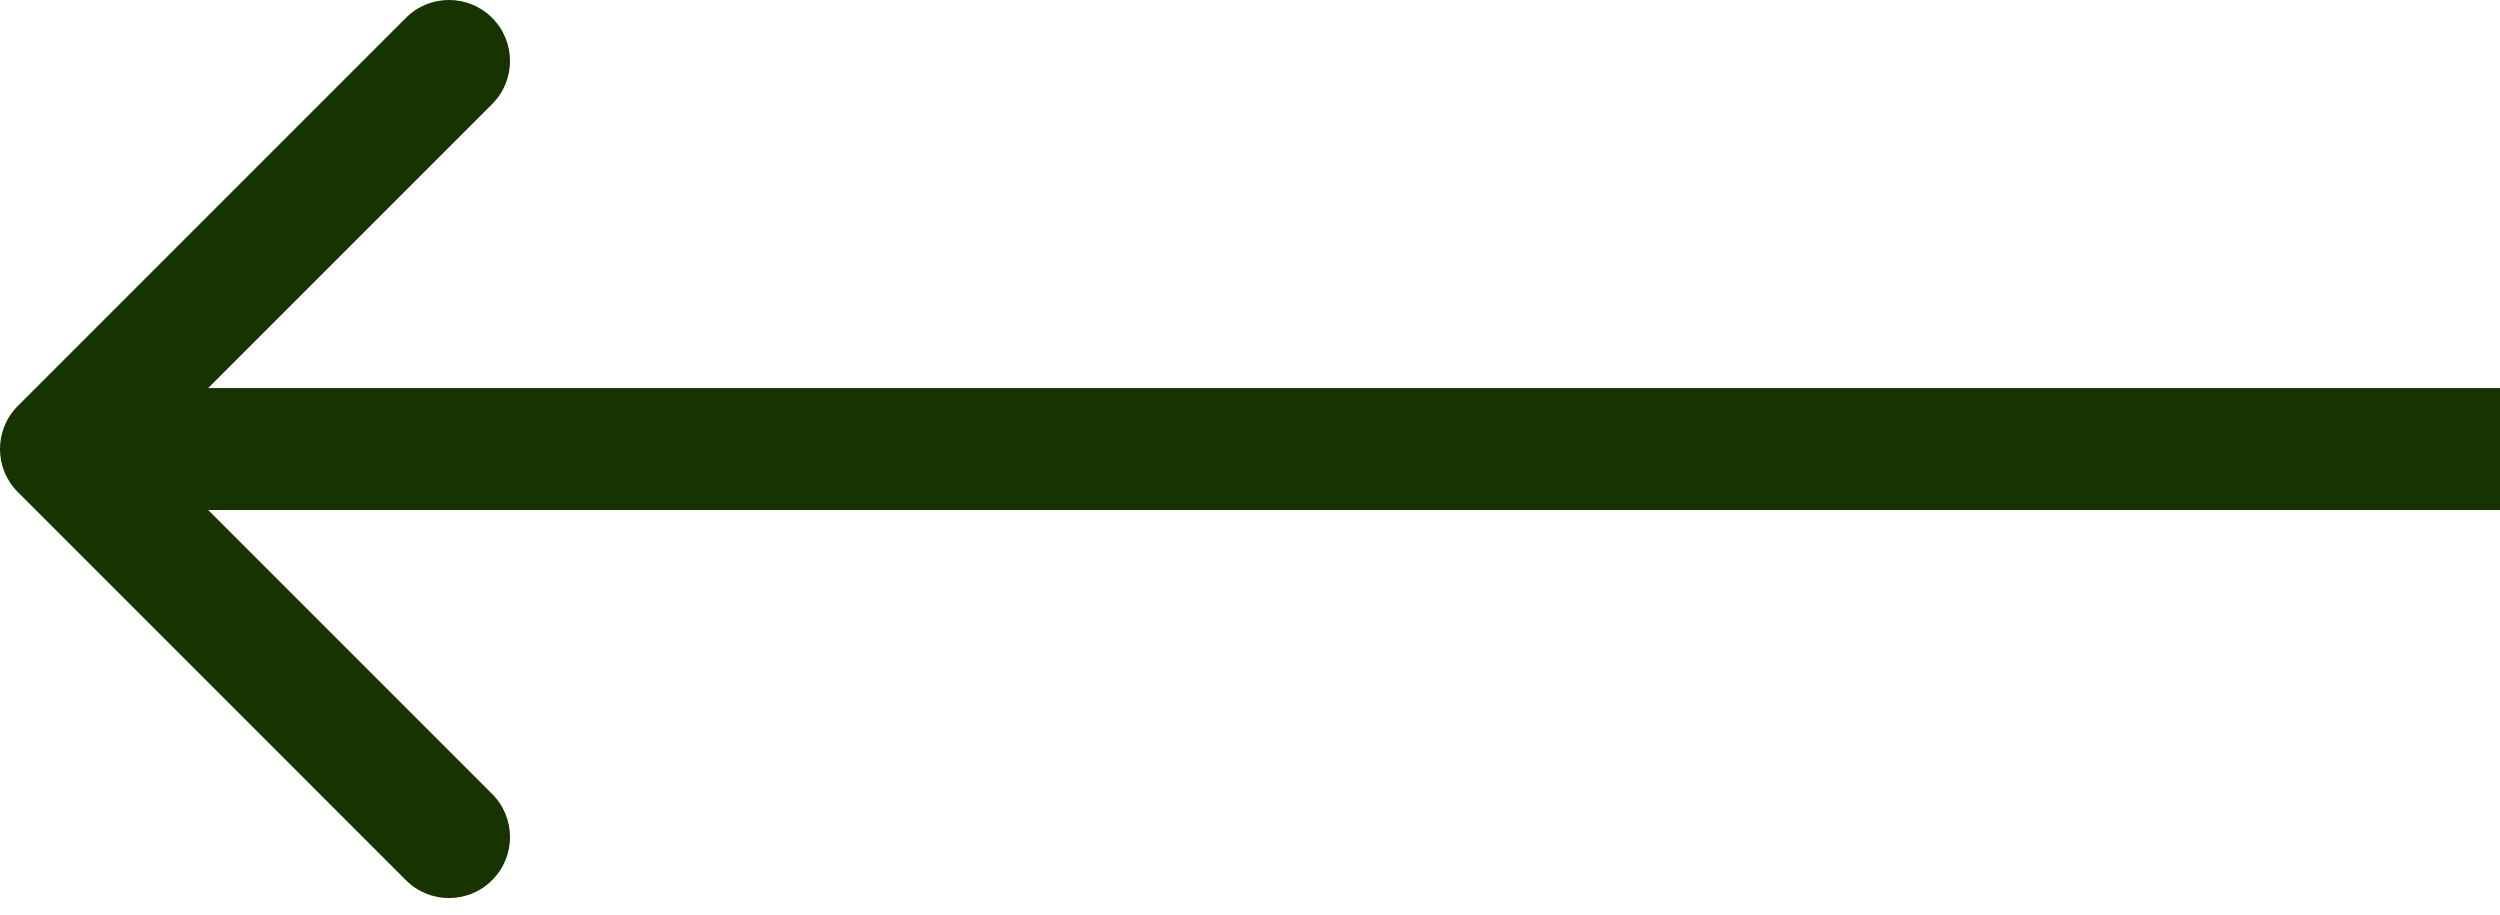
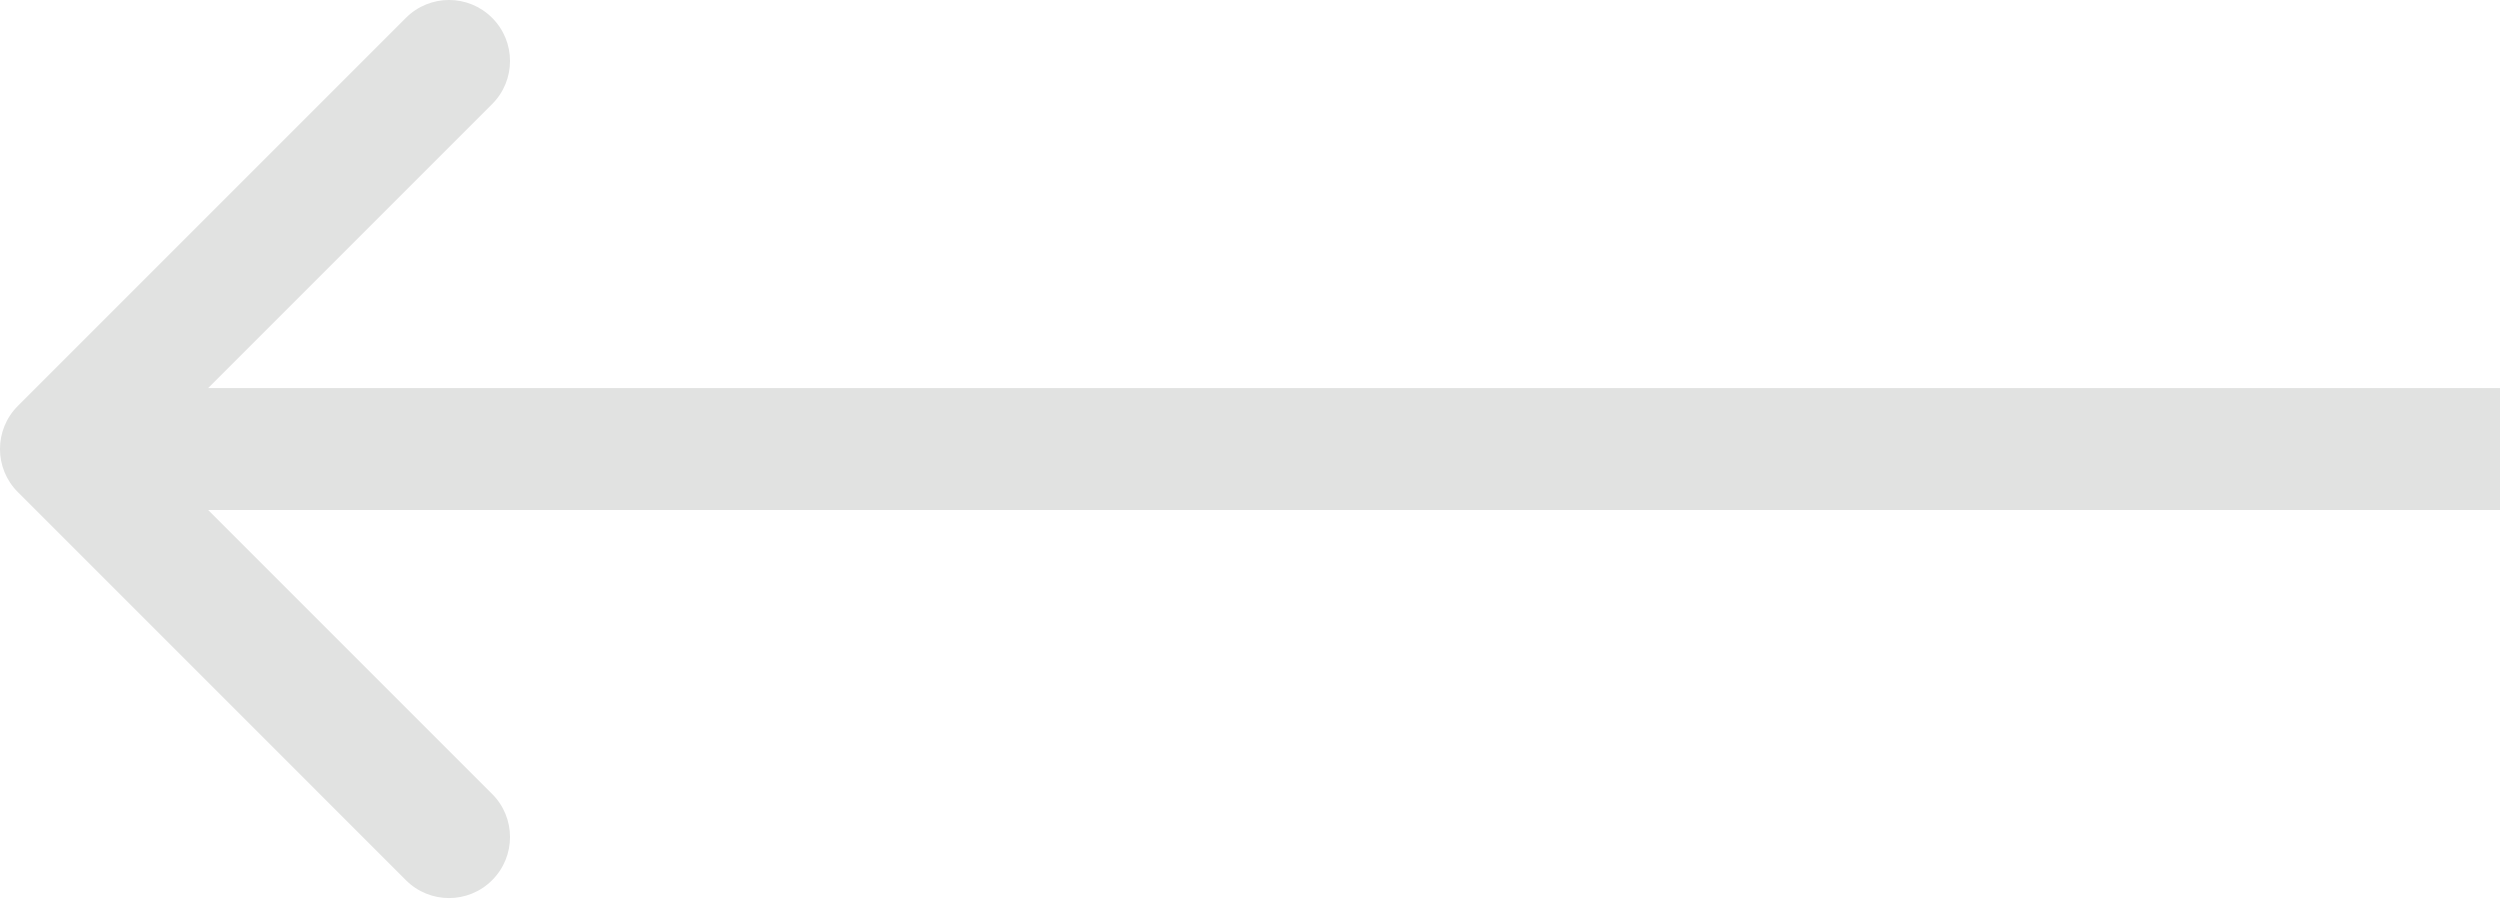
<svg xmlns="http://www.w3.org/2000/svg" width="41" height="15" viewBox="0 0 41 15" fill="none">
-   <path fill-rule="evenodd" clip-rule="evenodd" d="M0.293 8.071C-0.098 7.681 -0.098 7.047 0.293 6.657L6.657 0.293C7.047 -0.098 7.681 -0.098 8.071 0.293C8.462 0.683 8.462 1.317 8.071 1.707L3.414 6.364H41V8.364H3.414L8.071 13.021C8.462 13.411 8.462 14.044 8.071 14.435C7.681 14.826 7.047 14.826 6.657 14.435L0.293 8.071Z" fill="#163300" />
+   <path fill-rule="evenodd" clip-rule="evenodd" d="M0.293 8.071C-0.098 7.681 -0.098 7.047 0.293 6.657L6.657 0.293C7.047 -0.098 7.681 -0.098 8.071 0.293C8.462 0.683 8.462 1.317 8.071 1.707L3.414 6.364H41V8.364H3.414L8.071 13.021C8.462 13.411 8.462 14.044 8.071 14.435C7.681 14.826 7.047 14.826 6.657 14.435L0.293 8.071Z" fill="#E1E2E1" />
</svg>
